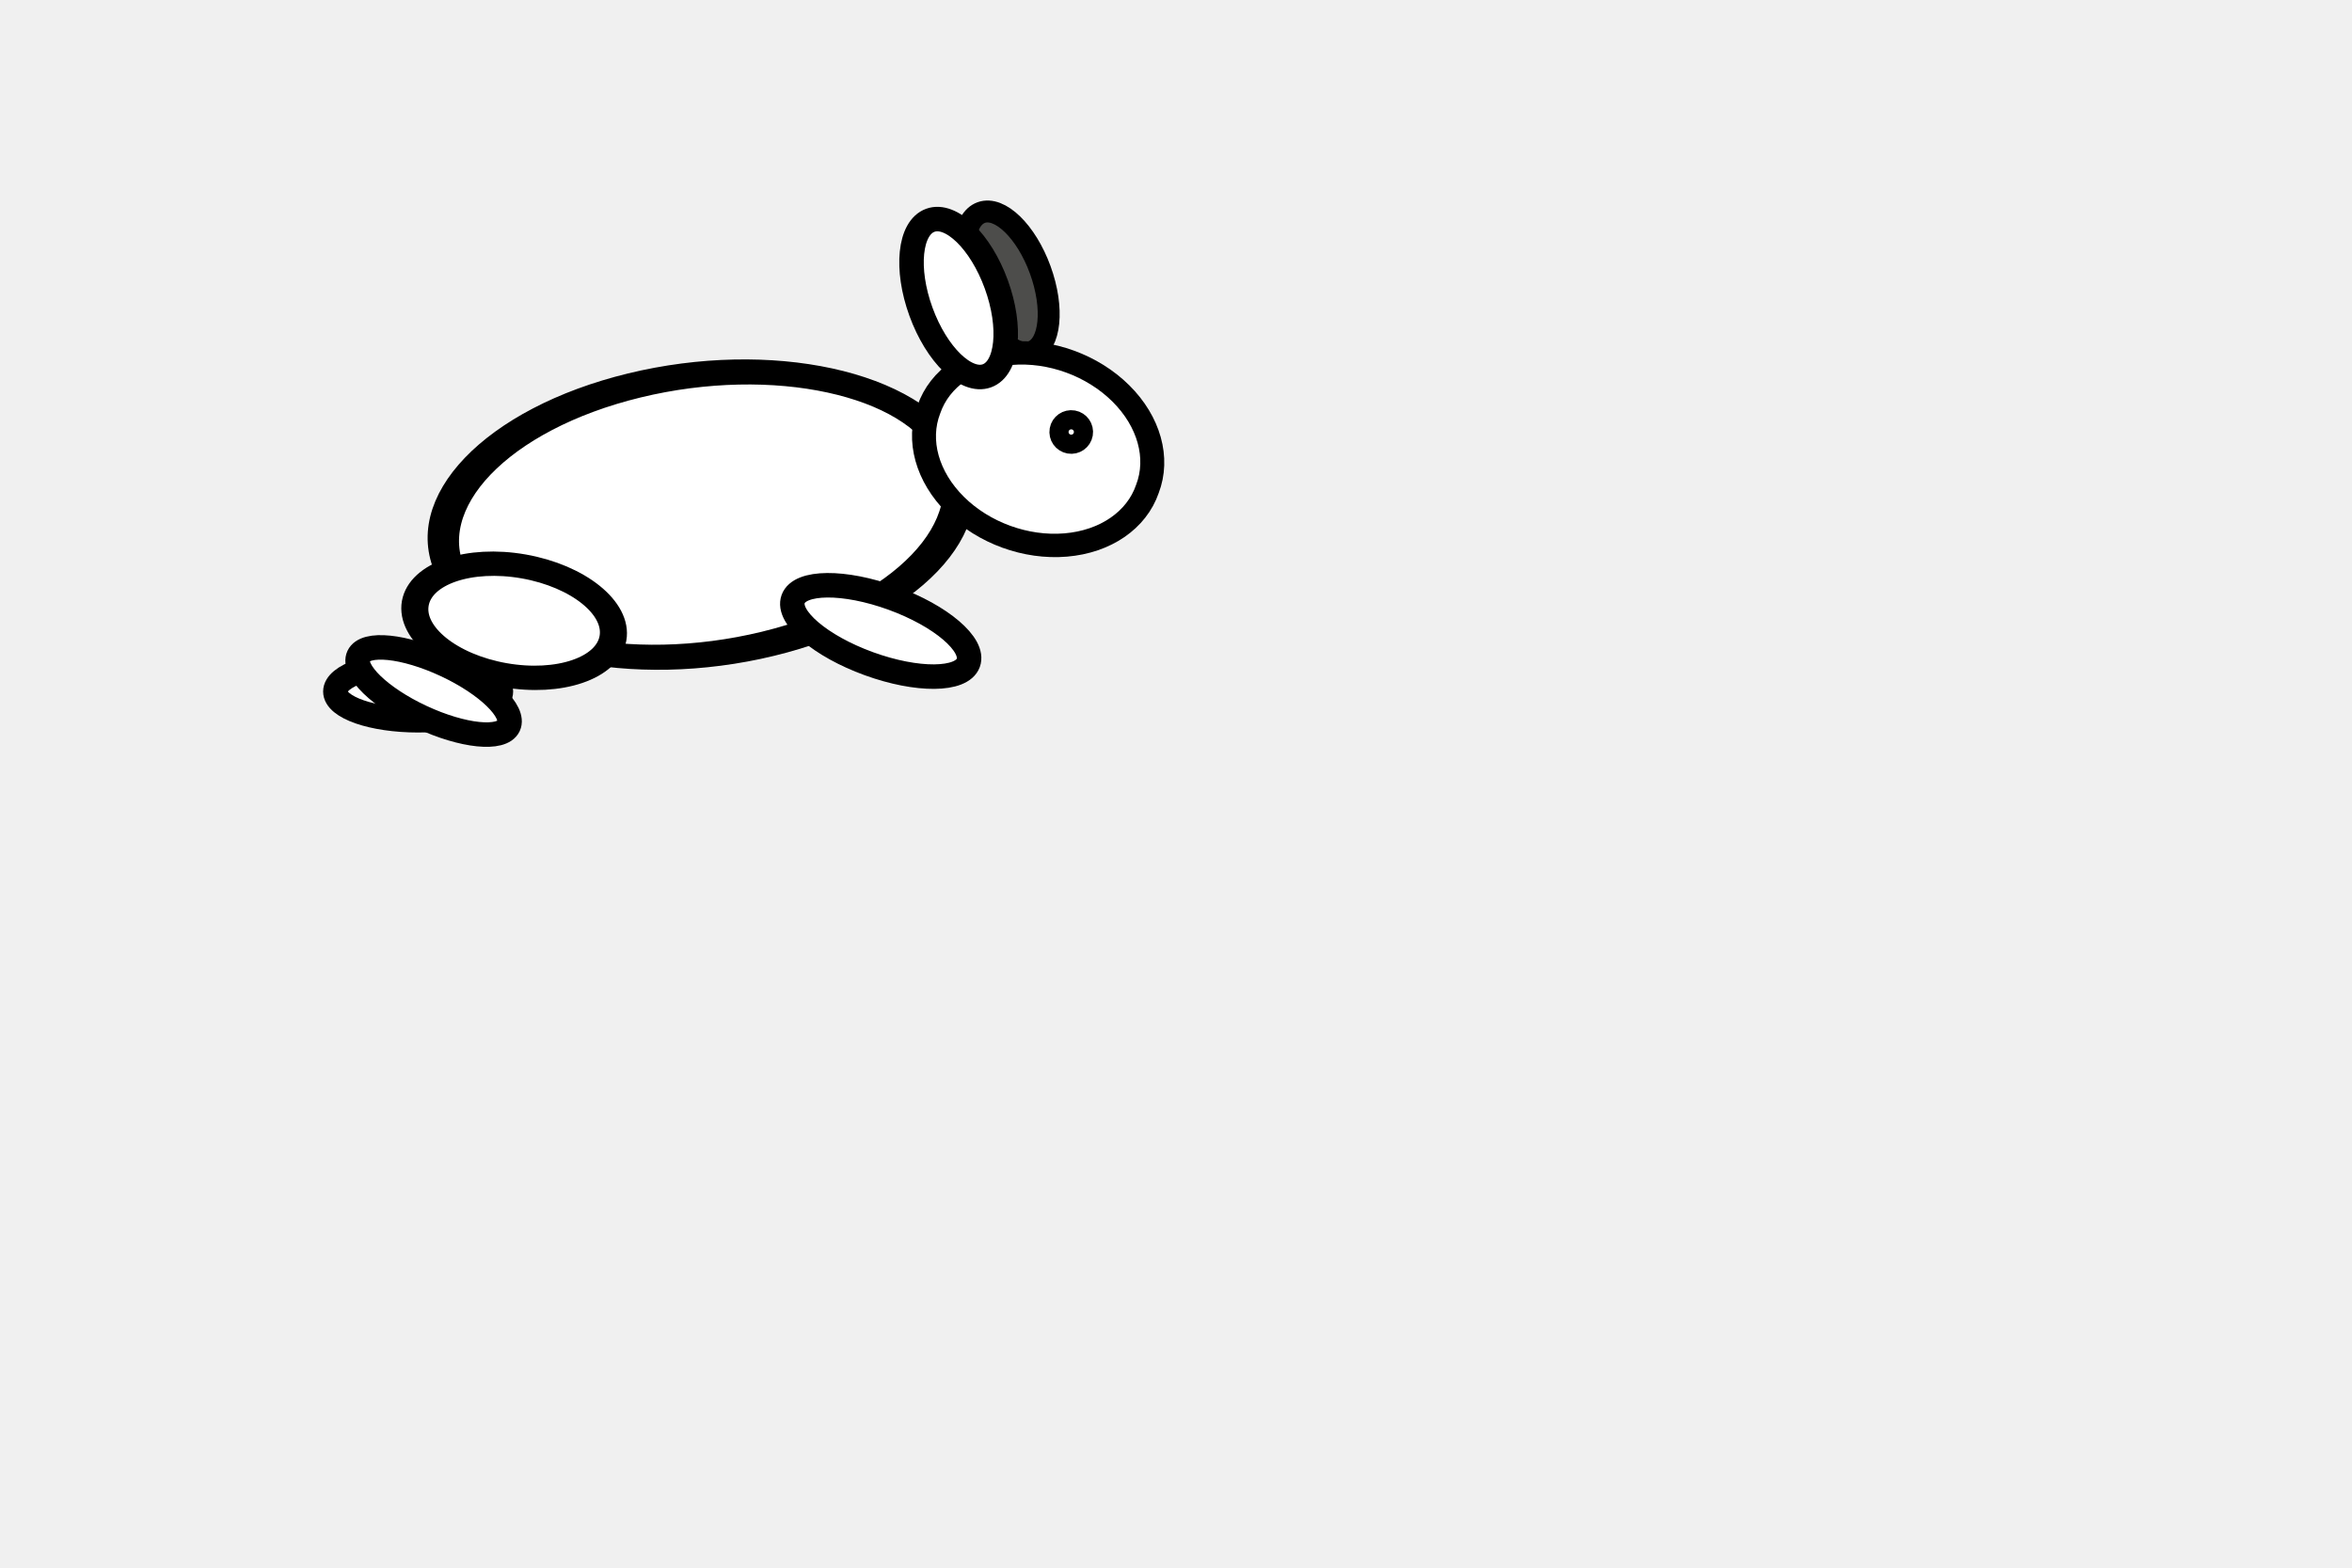
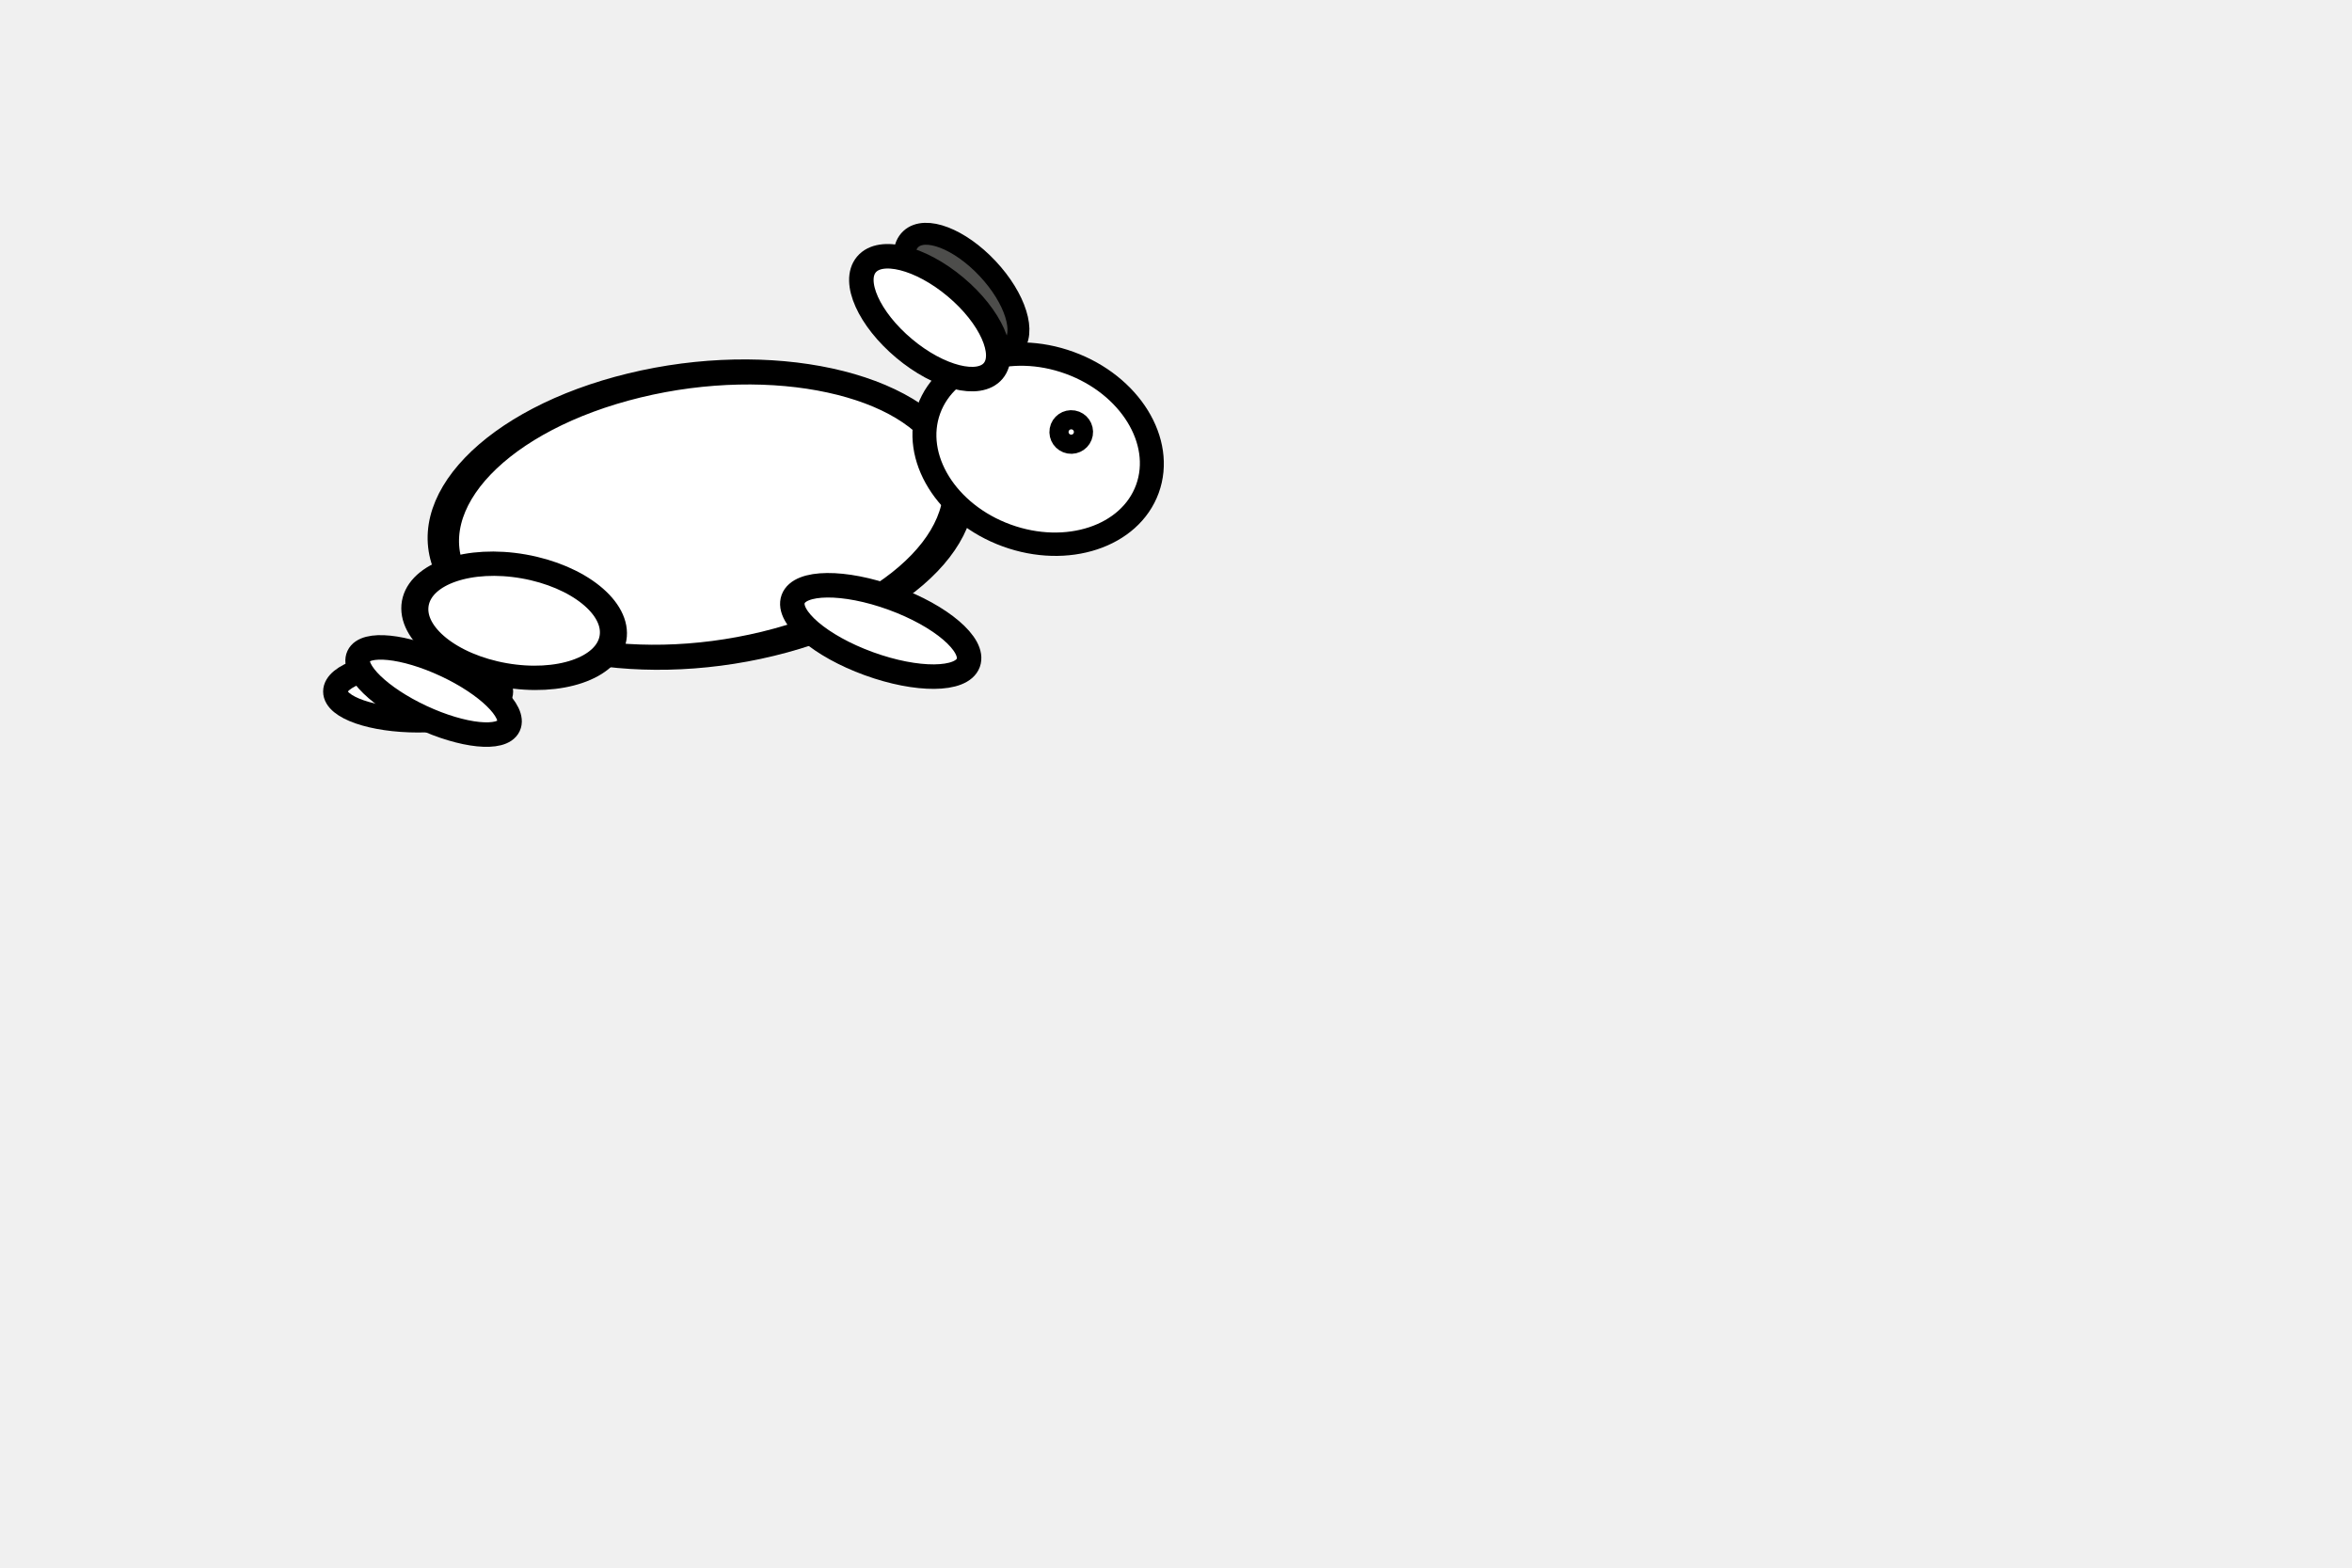
<svg xmlns="http://www.w3.org/2000/svg" width="96" height="64" id="svg2" version="1.1">
  <defs id="defs4" />
  <g id="layer1" transform="translate(0,-988.3622)">
-     <path style="fill:#4d4d4b;fill-opacity:1;stroke:#000000;stroke-opacity:1" id="path3772-7" d="m 13.582,7.609 a 3.378,1.636 0 1 1 -6.756,0 3.378,1.636 0 1 1 6.756,0 z" transform="matrix(0.3060454,0.8408529,-0.8408529,0.3060454,44.35862,988.9719)" />
-     <path transform="translate(-0.4622221,987.1175)" style="fill:#ffffff;fill-opacity:1;stroke:#000000;stroke-opacity:1" id="path3766-3" d="m 20.907,29.476 a 3.378,1.173 0 1 1 -6.756,0 3.378,1.173 0 1 1 6.756,0 z" />
-     <path style="fill:#ffffff;fill-opacity:1;stroke:#000000;stroke-opacity:1" id="path3766" d="m 20.907,29.476 a 3.378,1.173 0 1 1 -6.756,0 3.378,1.173 0 1 1 6.756,0 z" transform="matrix(0.9063078,0.4226183,-0.4226183,0.9063078,14.26809,982.4491)" />
-     <path style="fill:#ffffff;fill-opacity:1;stroke:#000000;stroke-opacity:1" id="path3768" d="m 18.631,21.298 a 5.369,8.64 0 1 1 -10.738,0 5.369,8.64 0 1 1 10.738,0 z" transform="matrix(0.508608,0.9819733,-1.176018,0.2860273,46.92008,990.2562)" />
-     <path style="fill:#ffffff;fill-opacity:1;stroke:#000000;stroke-opacity:1" id="path3792" d="m 21.191,22.151 a 1.422,3.804 0 1 1 -2.844,0 1.422,3.804 0 1 1 2.844,0 z" transform="matrix(0.3420202,-0.9396926,0.9396926,0.3420202,8.371125,1025.121)" />
-     <path style="fill:#ffffff;fill-opacity:1;stroke:#000000;stroke-opacity:1" id="path3770" d="m 21.618,9.849 a 4.836,3.947 0 1 1 -9.671,0 4.836,3.947 0 1 1 9.671,0 z" transform="matrix(0.9222913,0.3356866,-0.3250163,0.892975,30.0957,992.2701)" />
-     <path style="fill:#ffffff;fill-opacity:1;stroke:#000000;stroke-opacity:1" id="path3772" d="m 13.582,7.609 a 3.378,1.636 0 1 1 -6.756,0 3.378,1.636 0 1 1 6.756,0 z" transform="matrix(0.3420201,0.9396926,-0.9396926,0.3420201,42.78781,988.3387)" />
-     <path style="fill:#ffffff;fill-opacity:1;stroke:#000000;stroke-opacity:1" id="path3794" d="m 20.48,9.707 a 0.391,0.391 0 1 1 -0.782,0 0.391,0.391 0 1 1 0.782,0 z" transform="matrix(0.9848078,0.1736482,-0.1736482,0.9848078,25.62566,992.9504)" />
-     <path style="fill:#ffffff;fill-opacity:1;stroke:#000000;stroke-opacity:1" id="path3796" d="m 17.493,27.947 a 3.698,2.276 0 1 1 -7.396,0 3.698,2.276 0 1 1 7.396,0 z" transform="matrix(1.09097,0.1923675,-0.1718524,0.9746235,10.73764,983.8134)" />
+     <ellipse style="fill:#4d4d4b;fill-opacity:1;stroke:#000000;stroke-width:0.895;stroke-opacity:1" id="path3772-7" transform="matrix(0.6842964,0.7292039,-0.7292039,0.6842964,0,0)" cx="756.296" cy="655.905" rx="3.022" ry="1.464" />
+     <path transform="translate(-0.4622221,987.1175)" style="fill:#ffffff;fill-opacity:1;stroke:#000000;stroke-opacity:1" id="path3766-3" d="m 20.907,29.476 a 3.378,1.173 0 0 1 -3.378,1.173 3.378,1.173 0 0 1 -3.378,-1.173 3.378,1.173 0 0 1 3.378,-1.173 3.378,1.173 0 0 1 3.378,1.173 z" />
+     <path style="fill:#ffffff;fill-opacity:1;stroke:#000000;stroke-opacity:1" id="path3766" d="m 20.907,29.476 a 3.378,1.173 0 0 1 -3.378,1.173 3.378,1.173 0 0 1 -3.378,-1.173 3.378,1.173 0 0 1 3.378,-1.173 3.378,1.173 0 0 1 3.378,1.173 z" transform="matrix(0.9063078,0.4226183,-0.4226183,0.9063078,14.26809,982.4491)" />
+     <path style="fill:#ffffff;fill-opacity:1;stroke:#000000;stroke-opacity:1" id="path3768" d="m 18.631,21.298 a 5.369,8.64 0 0 1 -5.369,8.64 5.369,8.64 0 0 1 -5.369,-8.64 5.369,8.64 0 0 1 5.369,-8.64 5.369,8.64 0 0 1 5.369,8.64 z" transform="matrix(0.508608,0.9819733,-1.176018,0.2860273,46.92008,990.2562)" />
+     <path style="fill:#ffffff;fill-opacity:1;stroke:#000000;stroke-opacity:1" id="path3792" d="m 21.191,22.151 a 1.422,3.804 0 0 1 -1.422,3.804 1.422,3.804 0 0 1 -1.422,-3.804 1.422,3.804 0 0 1 1.422,-3.804 1.422,3.804 0 0 1 1.422,3.804 z" transform="matrix(0.3420202,-0.9396926,0.9396926,0.3420202,8.371125,1025.121)" />
+     <path style="fill:#ffffff;fill-opacity:1;stroke:#000000;stroke-opacity:1" id="path3770" d="M 21.618,9.849 A 4.836,3.947 0 0 1 16.782,13.796 4.836,3.947 0 0 1 11.947,9.849 4.836,3.947 0 0 1 16.782,5.902 4.836,3.947 0 0 1 21.618,9.849 Z" transform="matrix(0.9222913,0.3356866,-0.3250163,0.892975,30.0957,992.2701)" />
+     <ellipse style="fill:#ffffff;fill-opacity:1;stroke:#000000;stroke-opacity:1" id="path3772" transform="matrix(0.7660444,0.6427876,-0.6427876,0.7660444,0,0)" cx="672.716" cy="742.67" rx="3.378" ry="1.636" />
+     <path style="fill:#ffffff;fill-opacity:1;stroke:#000000;stroke-opacity:1" id="path3794" d="M 20.48,9.707 A 0.391,0.391 0 0 1 20.089,10.098 0.391,0.391 0 0 1 19.698,9.707 0.391,0.391 0 0 1 20.089,9.316 0.391,0.391 0 0 1 20.48,9.707 Z" transform="matrix(0.9848078,0.1736482,-0.1736482,0.9848078,25.62566,992.9504)" />
+     <path style="fill:#ffffff;fill-opacity:1;stroke:#000000;stroke-opacity:1" id="path3796" d="m 17.493,27.947 a 3.698,2.276 0 0 1 -3.698,2.276 3.698,2.276 0 0 1 -3.698,-2.276 3.698,2.276 0 0 1 3.698,-2.276 3.698,2.276 0 0 1 3.698,2.276 z" transform="matrix(1.09097,0.1923675,-0.1718524,0.9746235,10.73764,983.8134)" />
  </g>
</svg>
